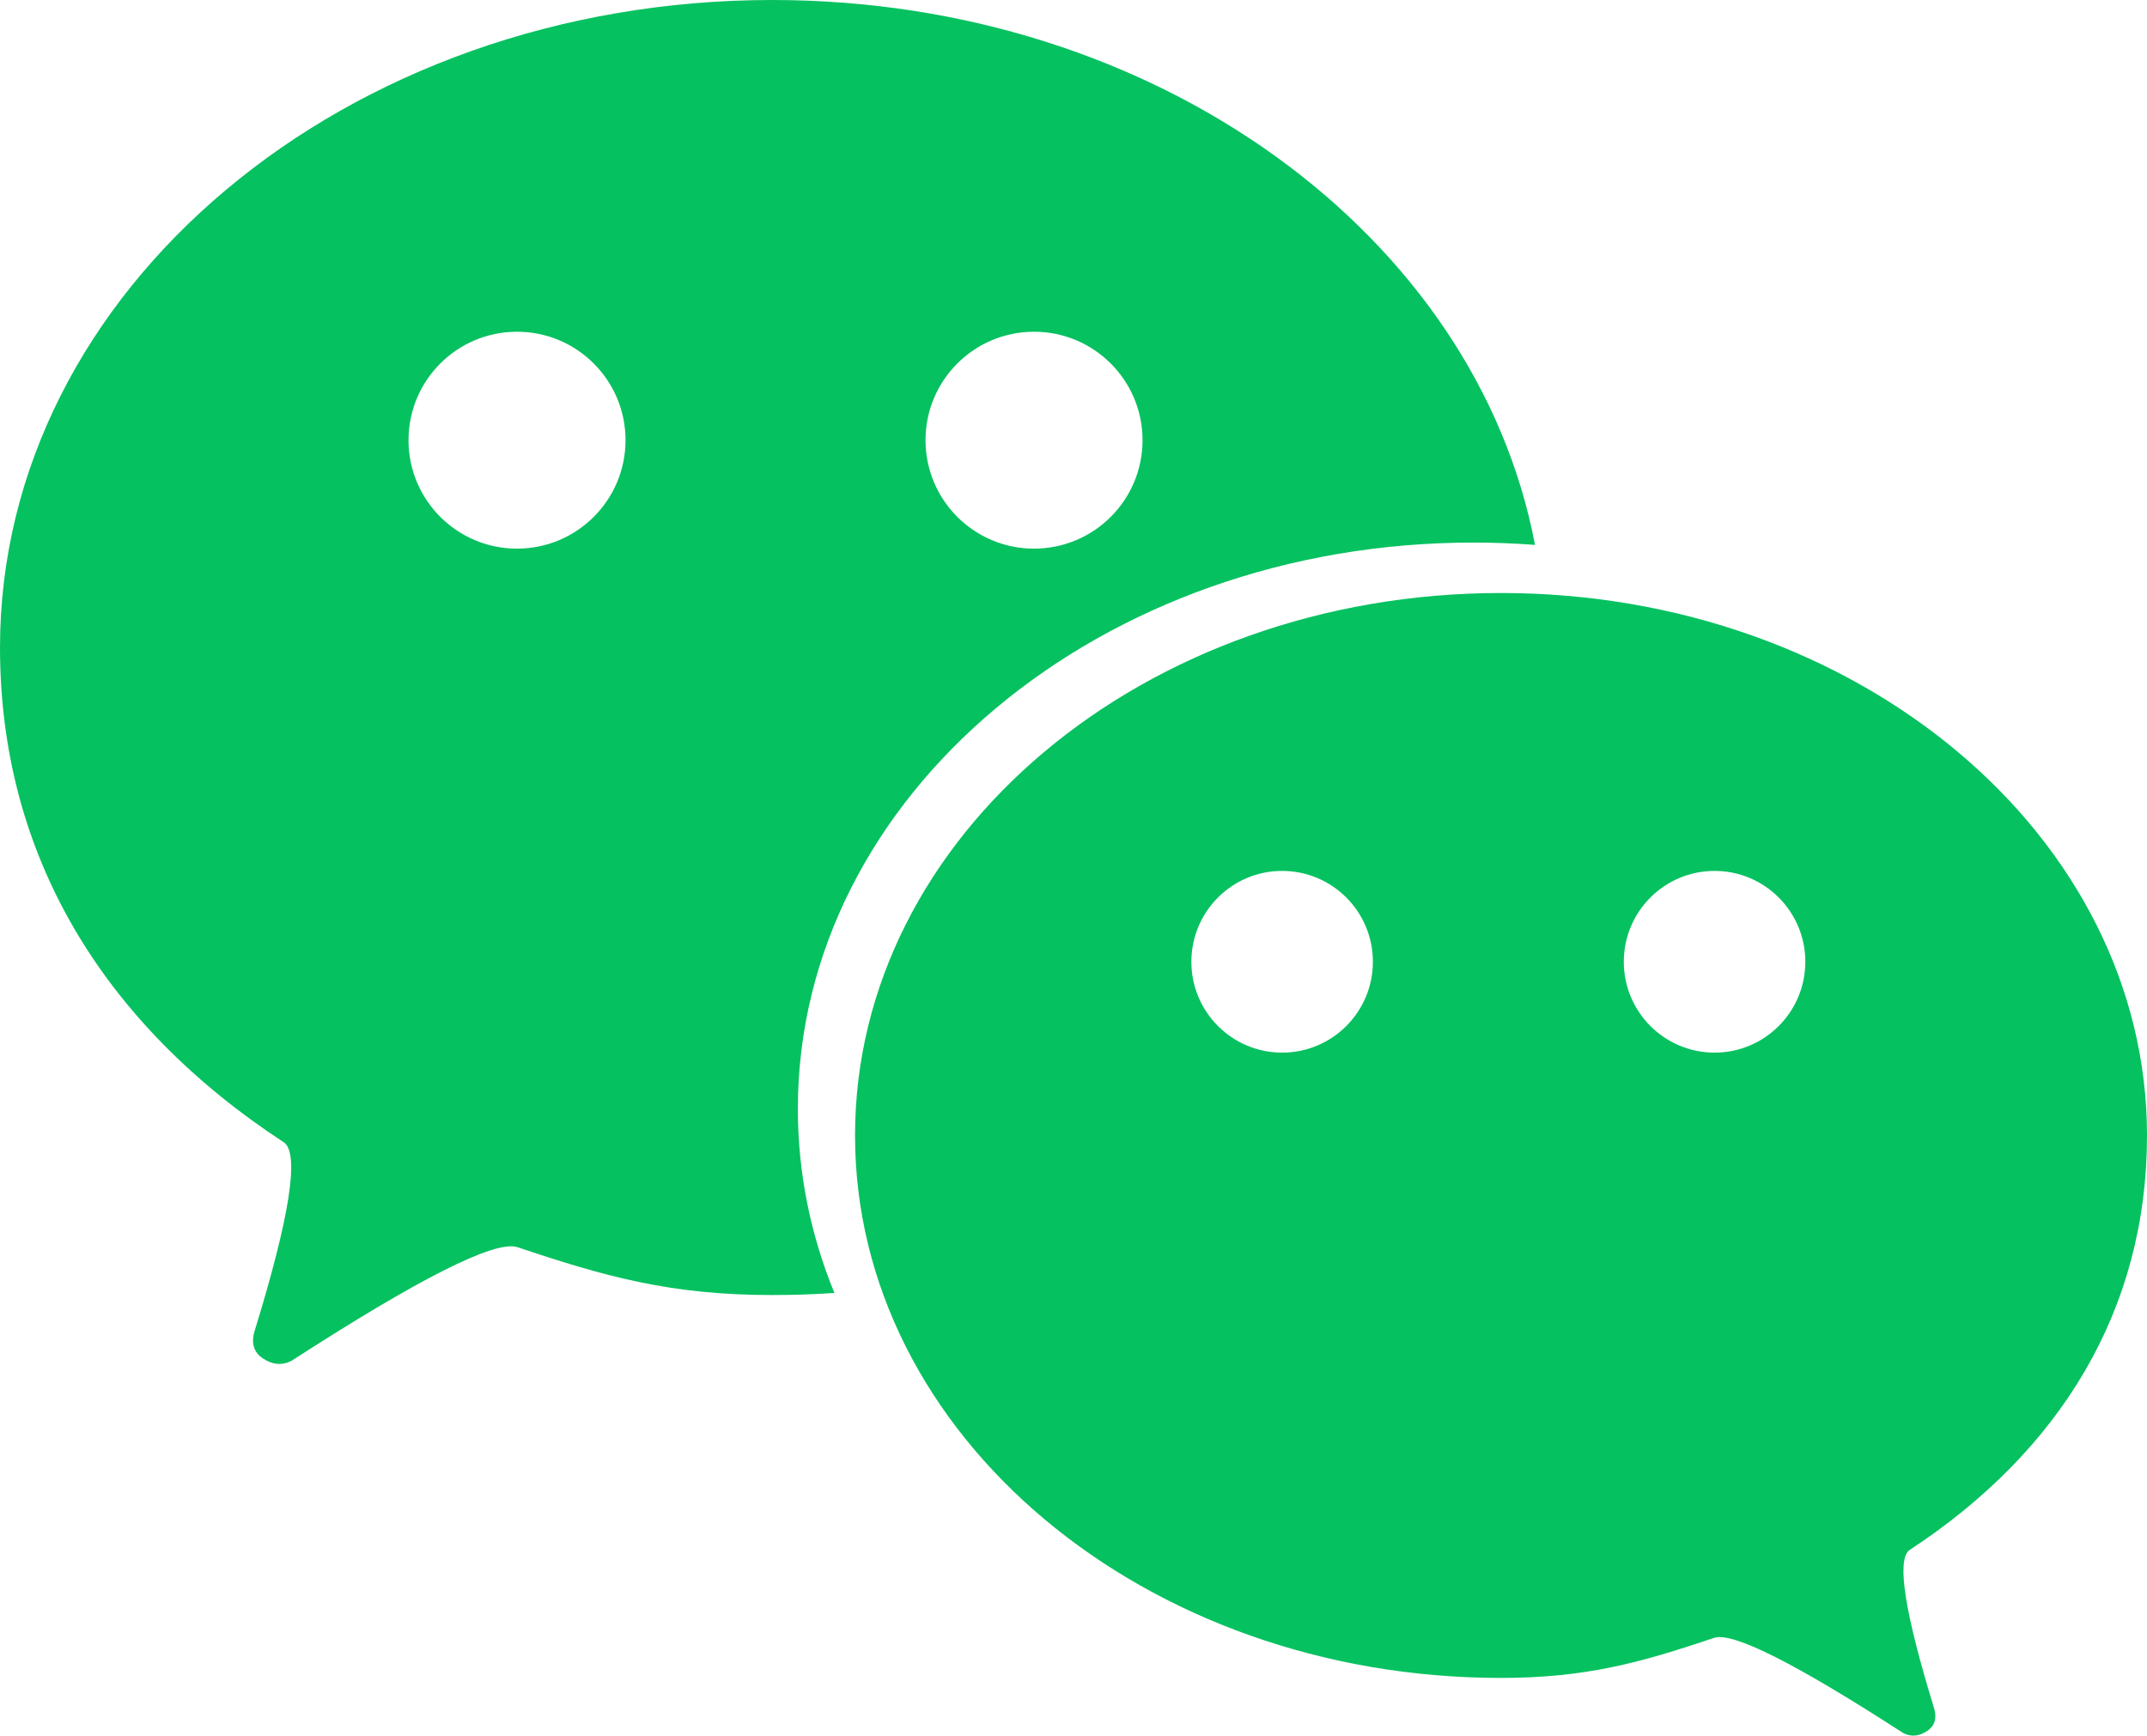
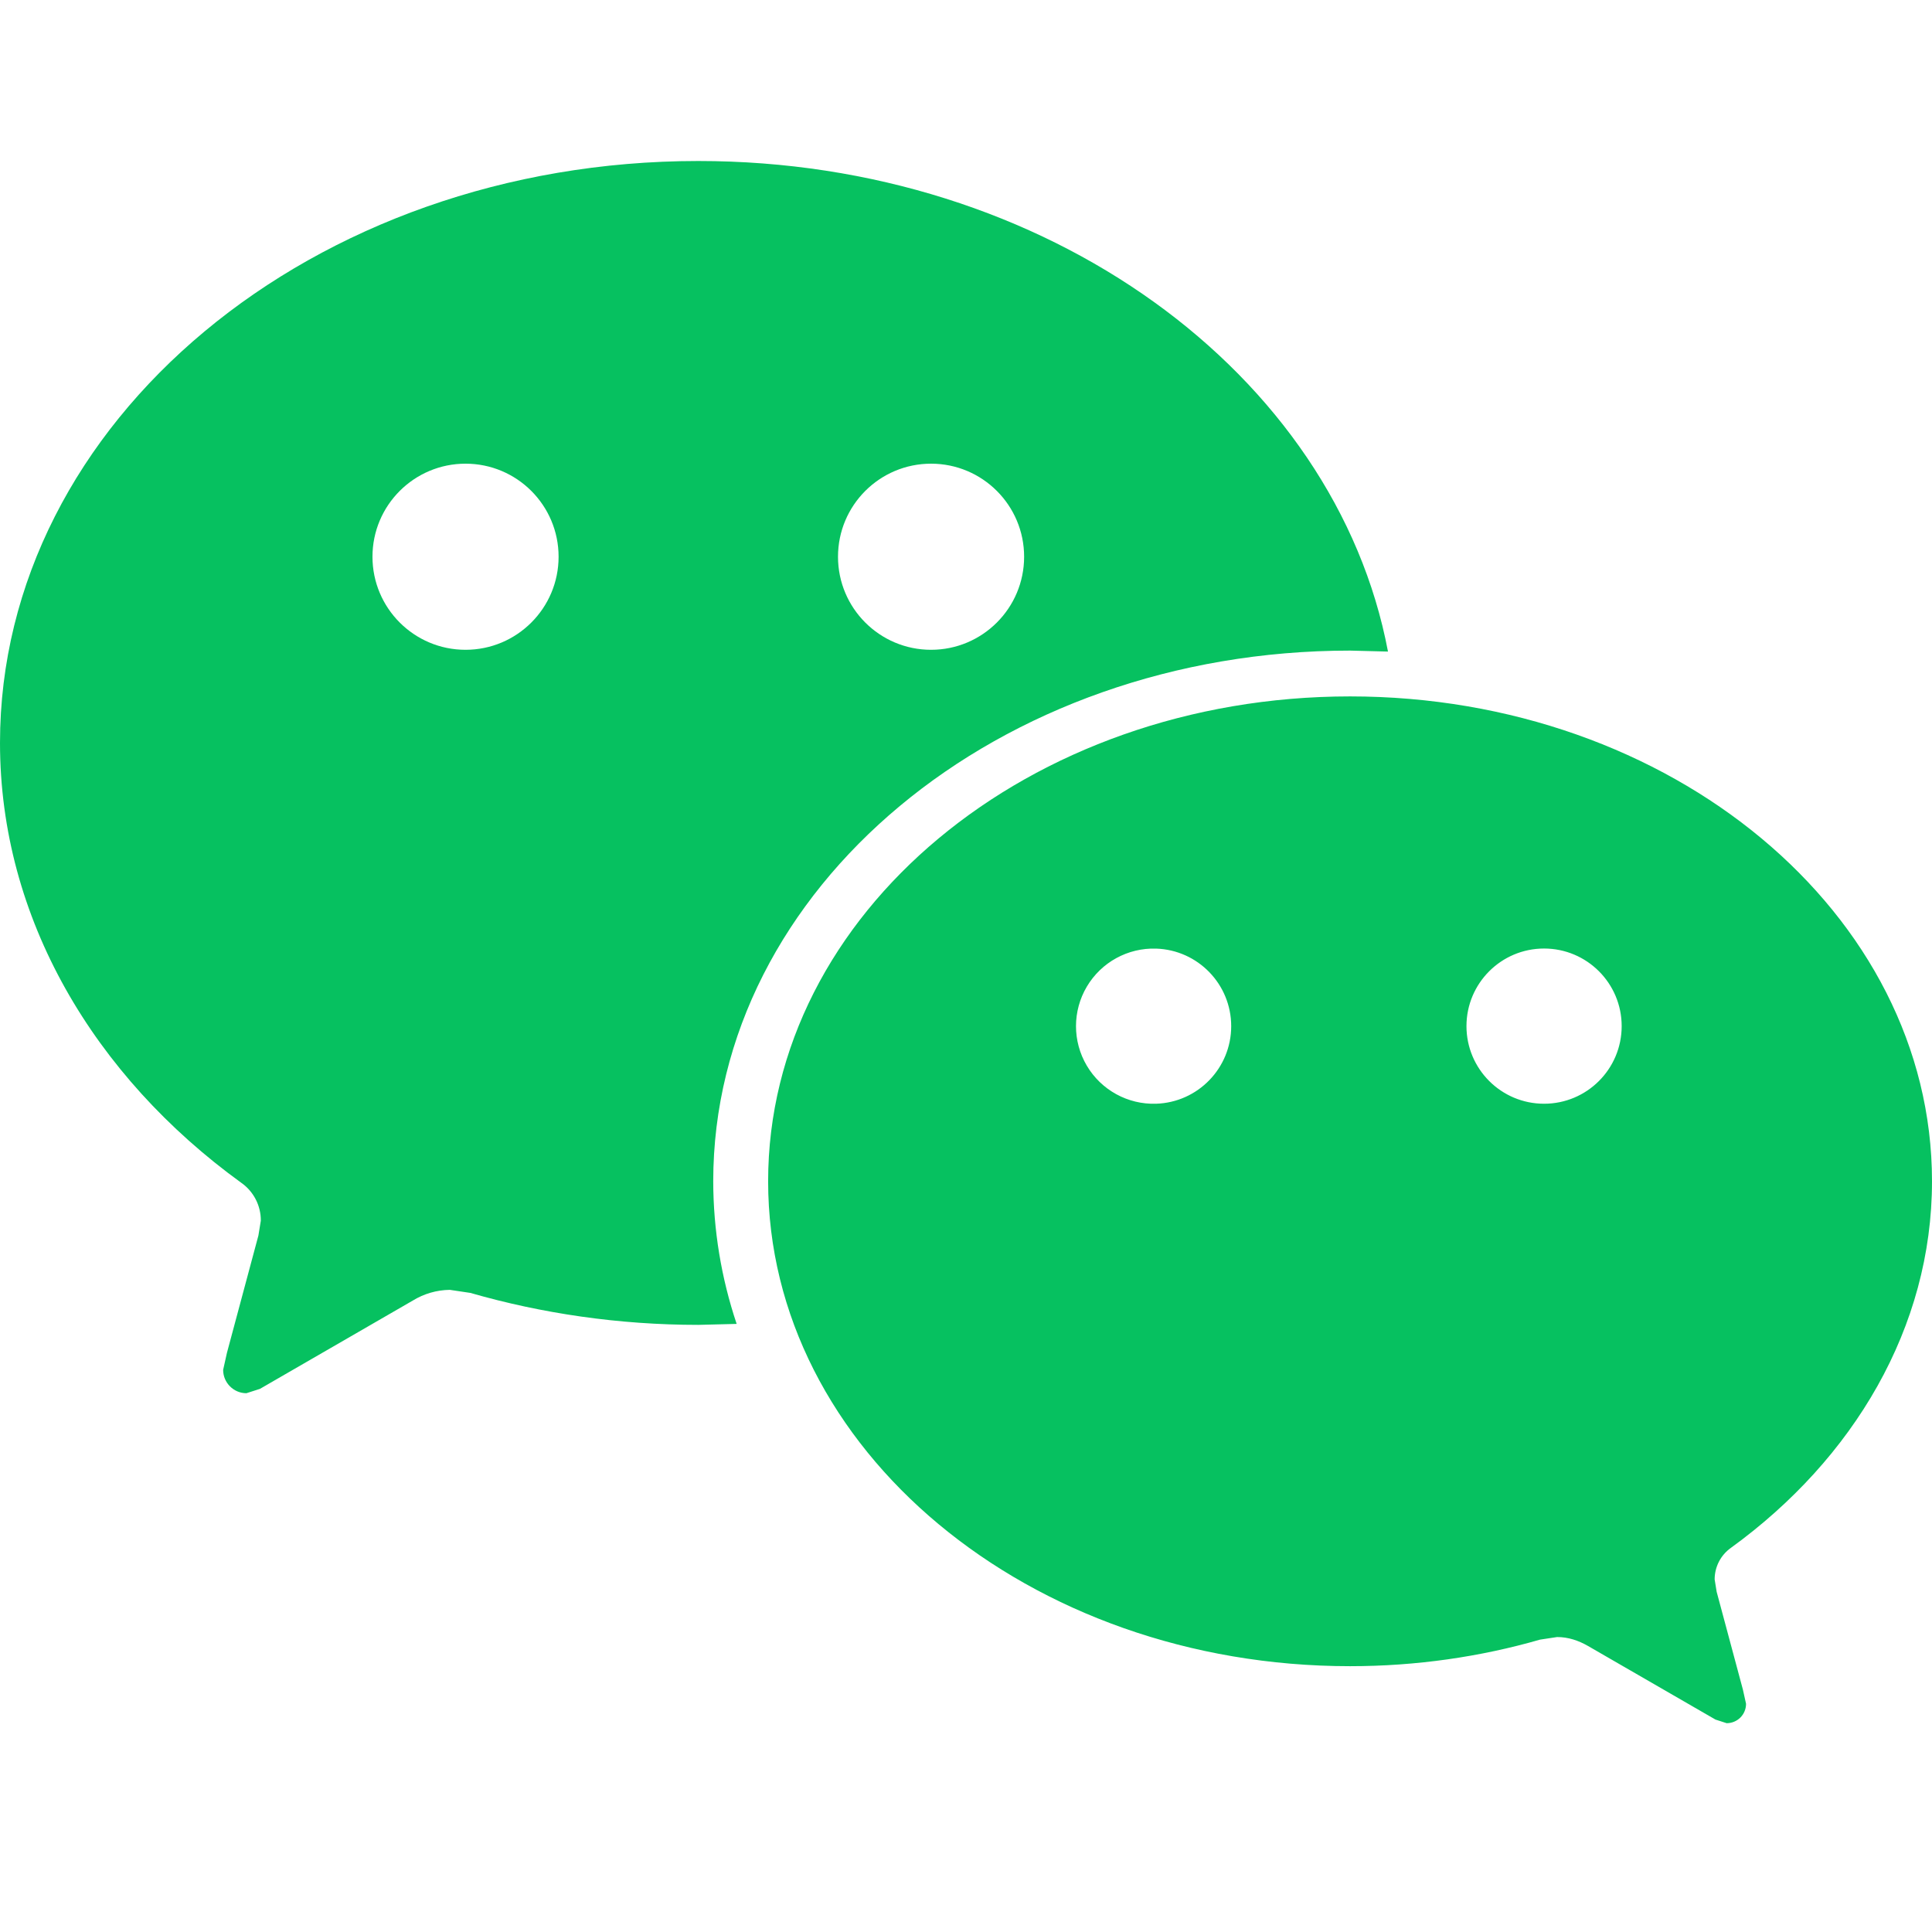
- <svg xmlns="http://www.w3.org/2000/svg" width="1484px" height="1200px" viewBox="0 0 1484 1200" version="1.1">
-   <defs />
-   <g id="Page-1" stroke="none" stroke-width="1" fill="none" fill-rule="evenodd">
-     <g id="微信LOGO_轮廓" fill="#06C160" fill-rule="nonzero">
-       <path d="M1061,376.745 C1046.932,375.675 1032.683,375.128 1018.282,375.128 C760.474,375.128 551.48,550.398 551.48,766.604 C551.48,811.187 560.367,854.03 576.736,893.955 C562.583,894.899 548.275,895.38 533.833,895.38 C463.725,895.38 418.691,882.797 357.359,862.195 C341.629,857.624 289.622,883.877 201.337,940.955 C194.832,944.185 188.275,943.589 181.666,939.167 C175.057,934.745 173.296,928.001 176.386,918.935 C200.137,841.56 206.889,798.613 196.64,790.096 C71.283,708.174 0,591.294 0,447.69 C0,200.438 239.005,0 533.833,0 C799.873,0 1020.46,163.206 1061,376.745 Z M357.359,379.323 C398.781,379.323 432.36,345.753 432.36,304.341 C432.36,262.929 398.781,229.358 357.359,229.358 C315.937,229.358 282.358,262.929 282.358,304.341 C282.358,345.753 315.937,379.323 357.359,379.323 Z M714.718,379.323 C756.14,379.323 789.719,345.753 789.719,304.341 C789.719,262.929 756.14,229.358 714.718,229.358 C673.296,229.358 639.717,262.929 639.717,304.341 C639.717,345.753 673.296,379.323 714.718,379.323 Z" id="Combined-Shape" />
-       <path d="M1037.5,1160.106 C978.862,1160.106 941.195,1149.565 889.897,1132.306 C876.74,1128.476 833.241,1150.469 759.399,1198.286 C753.958,1200.993 748.474,1200.493 742.946,1196.789 C737.418,1193.084 735.946,1187.434 738.53,1179.839 C758.396,1115.018 764.043,1079.04 755.471,1071.904 C650.621,1003.274 591,905.358 591,785.053 C591,577.917 790.905,410 1037.5,410 C1284.095,410 1484,577.917 1484,785.053 C1484,992.189 1284.095,1160.106 1037.5,1160.106 Z M889.897,727.779 C924.542,727.779 952.628,699.655 952.628,664.962 C952.628,630.269 924.542,602.145 889.897,602.145 C855.251,602.145 827.165,630.269 827.165,664.962 C827.165,699.655 855.251,727.779 889.897,727.779 Z M1188.793,727.779 C1223.439,727.779 1251.525,699.655 1251.525,664.962 C1251.525,630.269 1223.439,602.145 1188.793,602.145 C1154.148,602.145 1126.062,630.269 1126.062,664.962 C1126.062,699.655 1154.148,727.779 1188.793,727.779 Z" id="Combined-Shape-Copy-4" transform="translate(1037.5, 805) scale(-1, 1) translate(-1037.5, -805) " />
-     </g>
-   </g>
+ <svg xmlns="http://www.w3.org/2000/svg" width="24" height="24" viewBox="0 0 24 24">
+   <path fill="#06C160" fill-rule="evenodd" d="M21.502 19.228C23.026 18.123 24 16.49 24 14.674c0-3.326-3.237-6.023-7.229-6.023s-7.229 2.697-7.229 6.023c0 3.327 3.237 6.024 7.229 6.024c.825 0 1.621-.117 2.36-.33l.212-.032c.139 0 .265.043.384.111l1.583.914l.139.045a.24.24 0 0 0 .241-.241l-.039-.176l-.326-1.215l-.025-.154a.48.48 0 0 1 .202-.392M8.675 2C3.884 2 0 5.236 0 9.229c0 2.178 1.168 4.139 2.997 5.464a.57.57 0 0 1 .243.471l-.03.184l-.391 1.458l-.047.211c0 .16.13.29.289.29l.168-.054l1.899-1.097a.9.9 0 0 1 .46-.133l.255.038c.886.255 1.842.397 2.832.397l.476-.012a5.6 5.6 0 0 1-.291-1.771c0-3.641 3.542-6.593 7.911-6.593l.471.012C16.589 4.641 13.002 2 8.675 2m5.686 11.711a.964.964 0 1 1 .001-1.927a.964.964 0 0 1-.001 1.927m4.82 0a.964.964 0 1 1 0-1.928a.964.964 0 0 1 0 1.928M5.783 8.072a1.156 1.156 0 1 1 0-2.312a1.156 1.156 0 0 1 0 2.312m5.783 0a1.156 1.156 0 1 1 0-2.312a1.156 1.156 0 0 1 0 2.312" clip-rule="evenodd" />
</svg>
